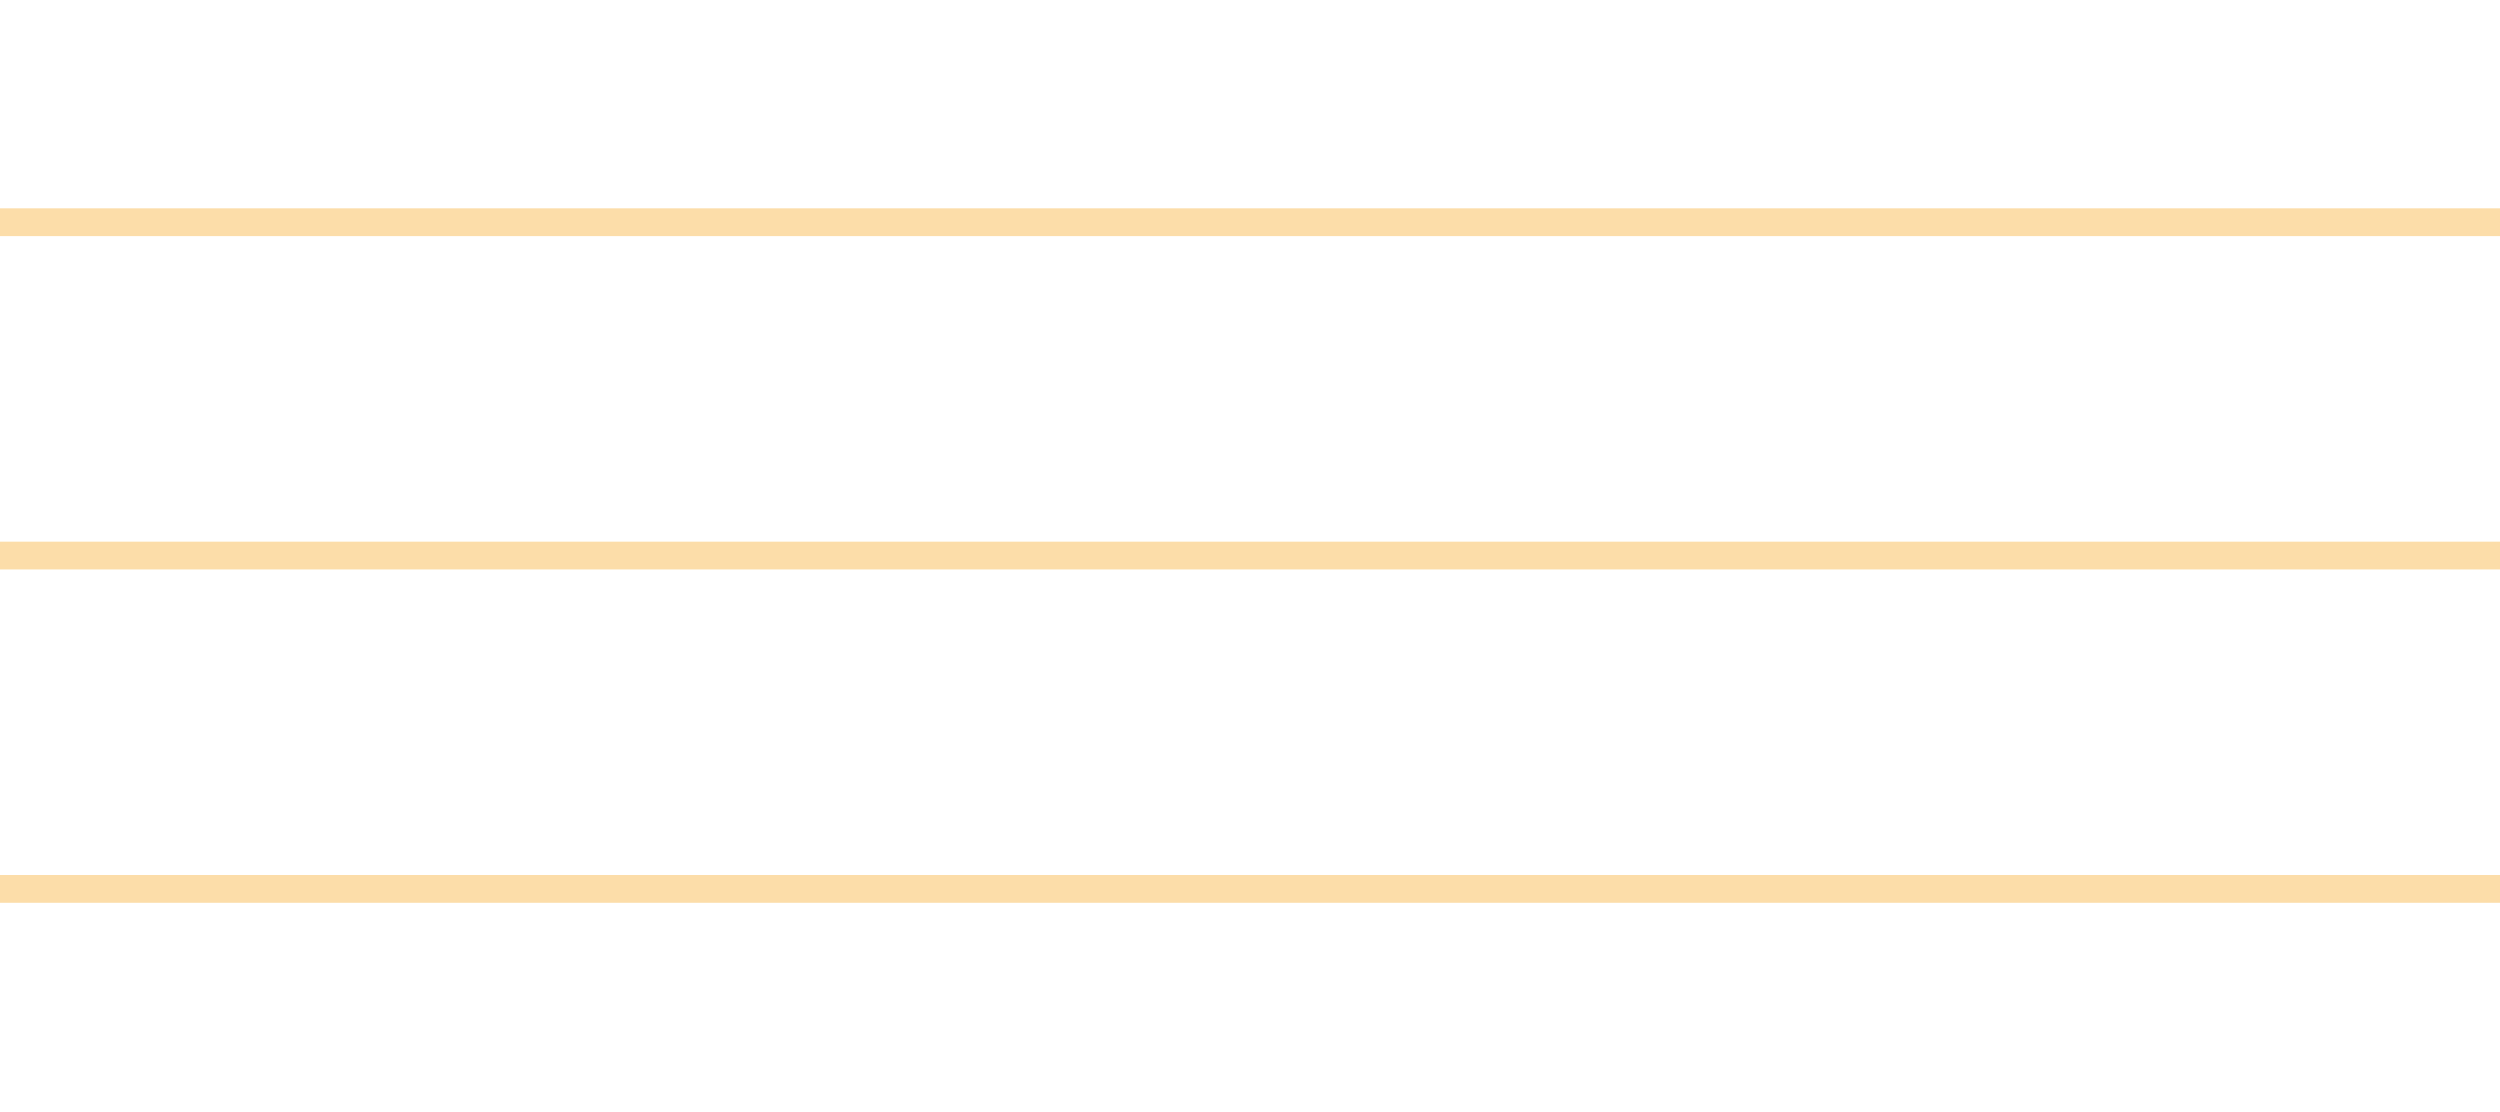
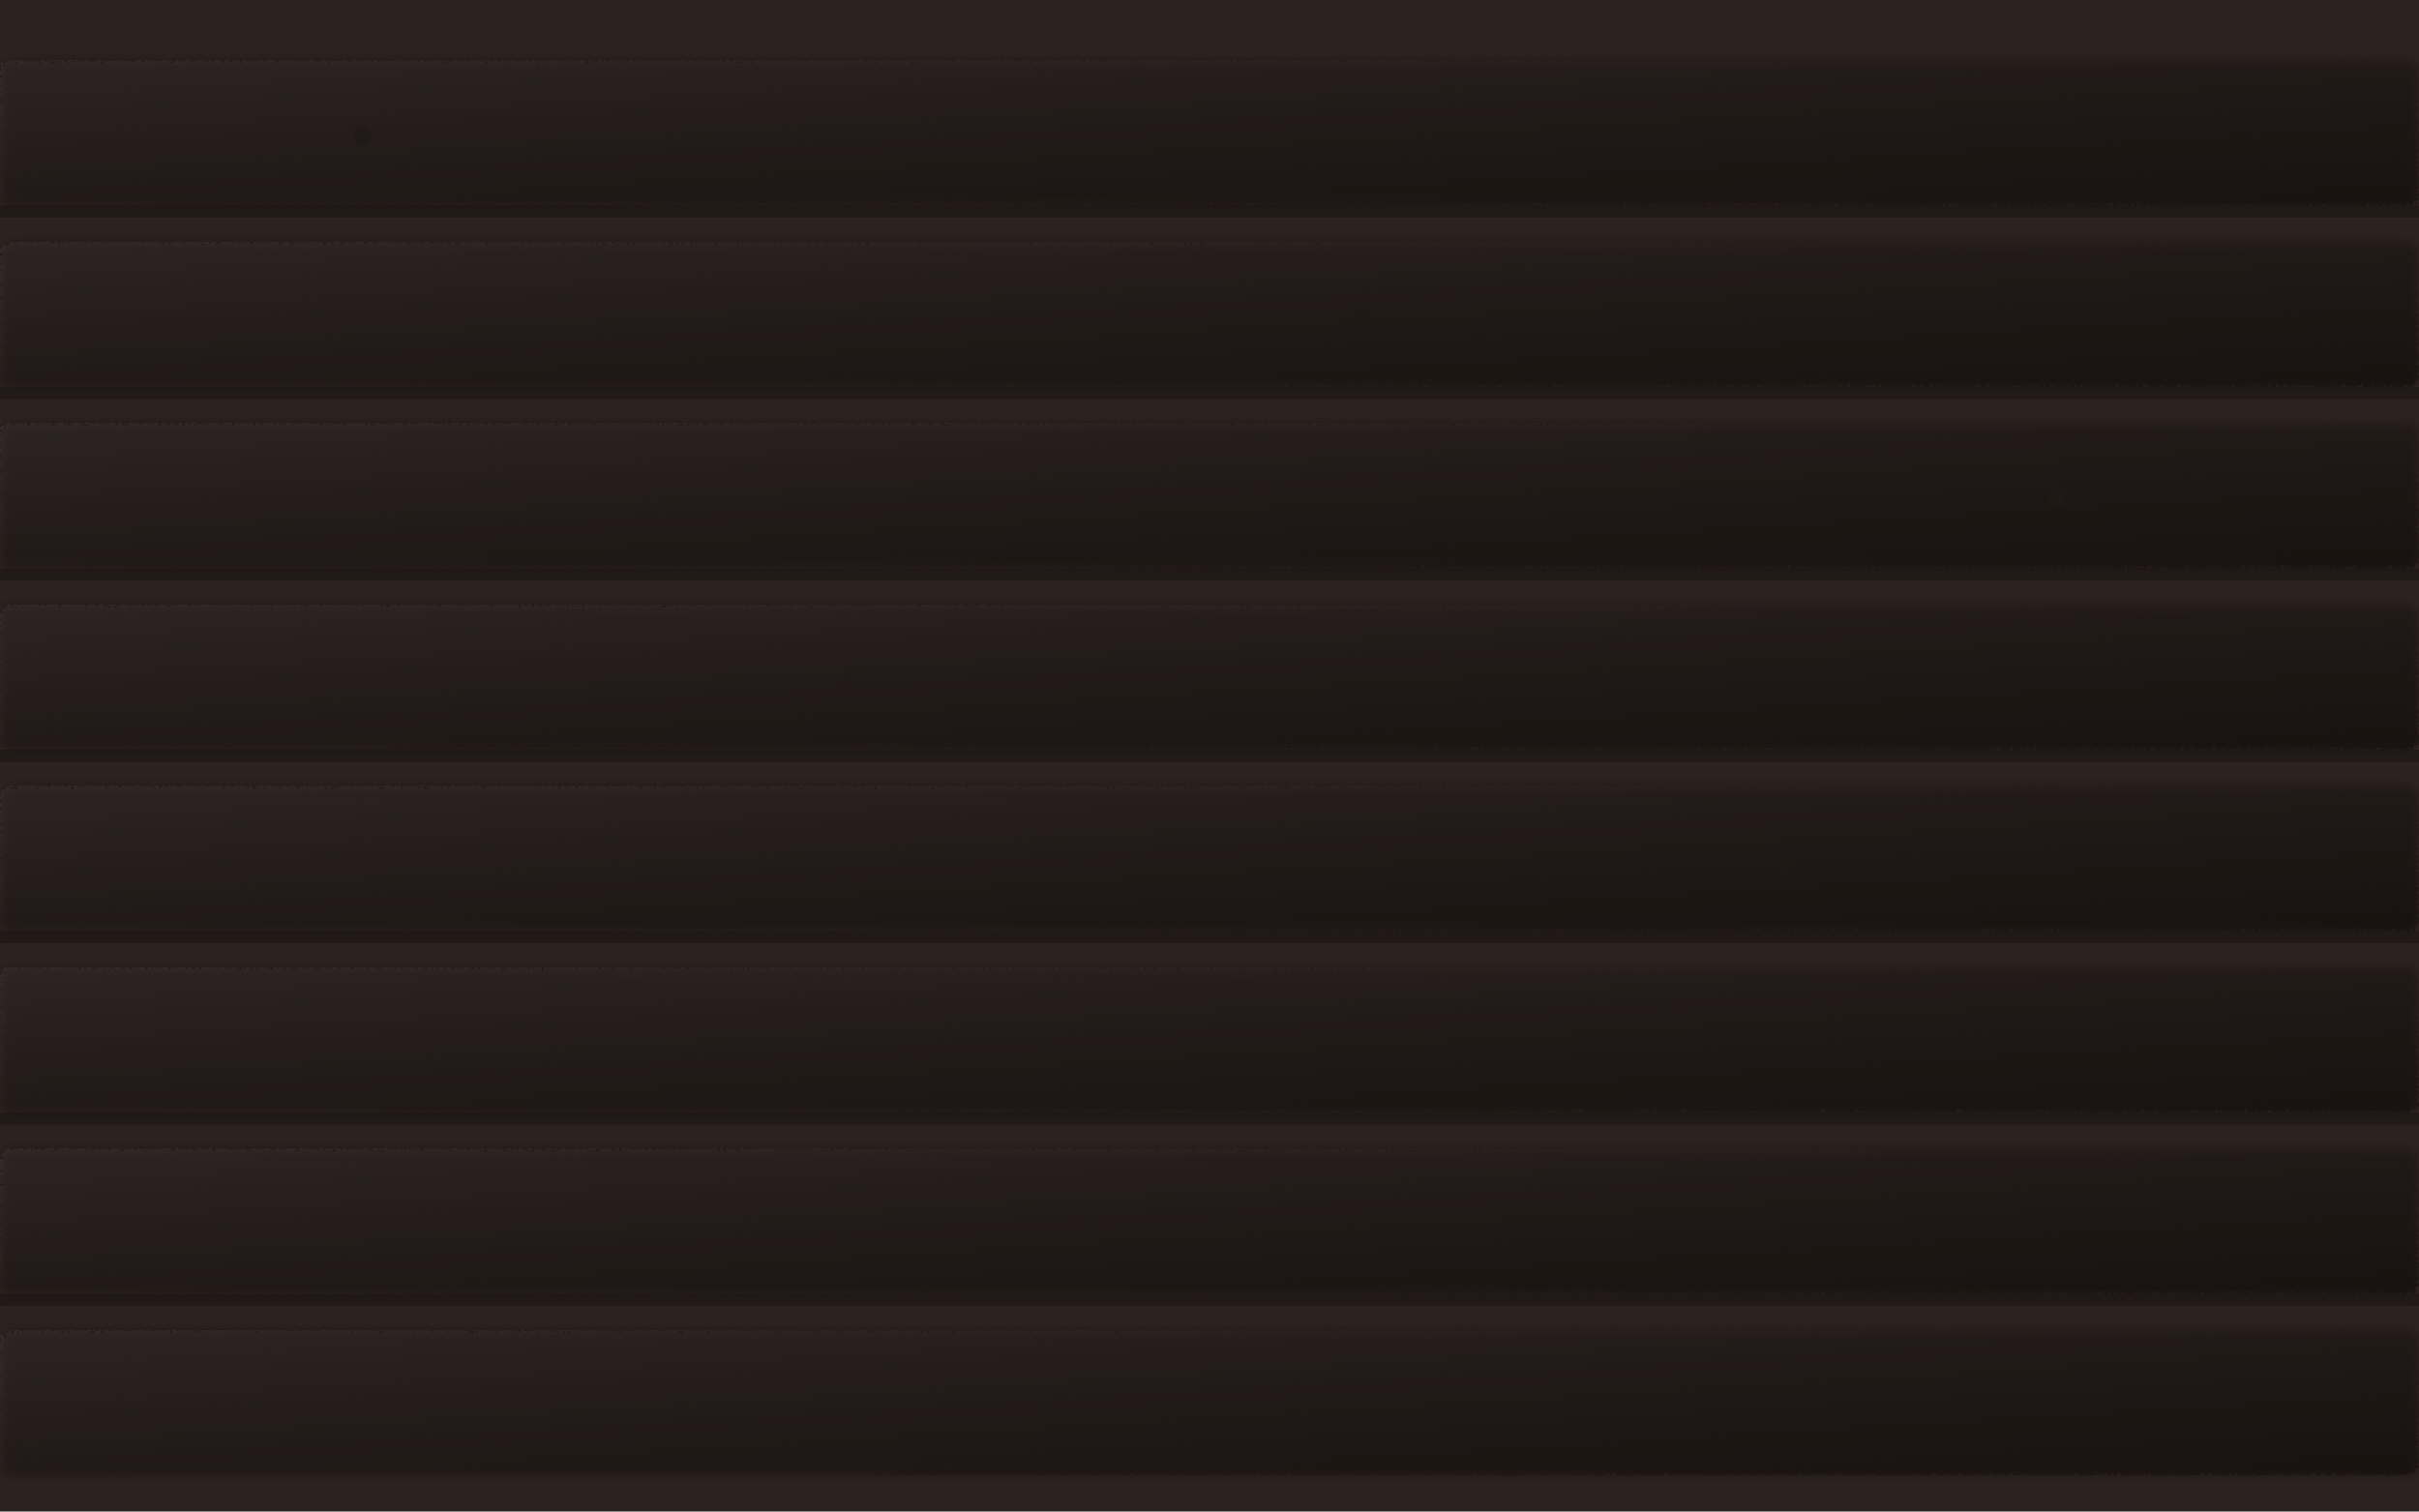
- <svg xmlns="http://www.w3.org/2000/svg" viewBox="0 0 180 80" preserveAspectRatio="none">
-   <rect width="180" height="80" fill="transparent" />
-   <path d="M0 16 H180 M0 40 H180 M0 64 H180" stroke="#f59e0b" stroke-opacity="0.35" stroke-width="2" />
+ <svg xmlns="http://www.w3.org/2000/svg" aria-labelledby="title" viewBox="0 0 800 500" height="500" width="800">
+   <defs>
+     <linearGradient gradientUnits="objectBoundingBox" y2="100%" x2="100%" y1="0%" x1="0%" id="woodGrain">
+       <stop stop-color="#3c2f2f" offset="0%" />
+       <stop stop-color="#2c221f" offset="50%" />
+       <stop stop-color="#1f1815" offset="100%" />
+     </linearGradient>
+     <filter height="100%" width="100%" y="0%" x="0%" id="woodTexture">
+       <feTurbulence result="t1" seed="7" numOctaves="4" baseFrequency="0.9" type="fractalNoise" />
+       <feDisplacementMap yChannelSelector="G" xChannelSelector="R" scale="4" in2="t1" in="SourceGraphic" />
+     </filter>
+     <filter height="140%" width="140%" y="-20%" x="-20%" id="shadow">
+       <feGaussianBlur stdDeviation="1.5" in="SourceAlpha" />
+     </filter>
+   </defs>
+   <rect fill="#2c221f" height="500" width="800" />
+   <g>
+     <rect filter="url(#woodTexture)" fill="url(#woodGrain)" rx="4" height="48" width="800" y="20" x="0" />
+     <rect filter="url(#shadow)" opacity="0.25" fill="#1f1815" rx="4" height="48" width="800" y="20" x="0" />
+     <rect filter="url(#woodTexture)" fill="url(#woodGrain)" rx="4" height="48" width="800" y="80" x="0" />
+     <rect filter="url(#shadow)" opacity="0.25" fill="#1f1815" rx="4" height="48" width="800" y="80" x="0" />
+     <rect filter="url(#woodTexture)" fill="url(#woodGrain)" rx="4" height="48" width="800" y="140" x="0" />
+     <rect filter="url(#shadow)" opacity="0.25" fill="#1f1815" rx="4" height="48" width="800" y="140" x="0" />
+     <rect filter="url(#woodTexture)" fill="url(#woodGrain)" rx="4" height="48" width="800" y="200" x="0" />
+     <rect filter="url(#shadow)" opacity="0.25" fill="#1f1815" rx="4" height="48" width="800" y="200" x="0" />
+     <rect filter="url(#woodTexture)" fill="url(#woodGrain)" rx="4" height="48" width="800" y="260" x="0" />
+     <rect filter="url(#shadow)" opacity="0.25" fill="#1f1815" rx="4" height="48" width="800" y="260" x="0" />
+     <rect filter="url(#woodTexture)" fill="url(#woodGrain)" rx="4" height="48" width="800" y="320" x="0" />
+     <rect filter="url(#shadow)" opacity="0.25" fill="#1f1815" rx="4" height="48" width="800" y="320" x="0" />
+     <rect filter="url(#woodTexture)" fill="url(#woodGrain)" rx="4" height="48" width="800" y="380" x="0" />
+     <rect filter="url(#shadow)" opacity="0.25" fill="#1f1815" rx="4" height="48" width="800" y="380" x="0" />
+     <rect filter="url(#woodTexture)" fill="url(#woodGrain)" rx="4" height="48" width="800" y="440" x="0" />
+     <rect filter="url(#shadow)" opacity="0.25" fill="#1f1815" rx="4" height="48" width="800" y="440" x="0" />
+   </g>
+   <g opacity="0.6">
+     <rect fill="#1a1412" height="4" width="800" y="68" x="0" />
+     <rect fill="#1a1412" height="4" width="800" y="128" x="0" />
+     <rect fill="#1a1412" height="4" width="800" y="188" x="0" />
+     <rect fill="#1a1412" height="4" width="800" y="248" x="0" />
+     <rect fill="#1a1412" height="4" width="800" y="308" x="0" />
+     <rect fill="#1a1412" height="4" width="800" y="368" x="0" />
+     <rect fill="#1a1412" height="4" width="800" y="428" x="0" />
+   </g>
+   <circle opacity="0.7" fill="#1f1815" r="3" cy="45" cx="120" />
+   <circle opacity="0.65" fill="#1f1815" r="2.5" cy="105" cx="450" />
+   <circle opacity="0.7" fill="#1f1815" r="3" cy="165" cx="680" />
+   <circle opacity="0.6" fill="#1f1815" r="2" cy="225" cx="280" />
+   <circle opacity="0.7" fill="#1f1815" r="3" cy="285" cx="590" />
</svg>
